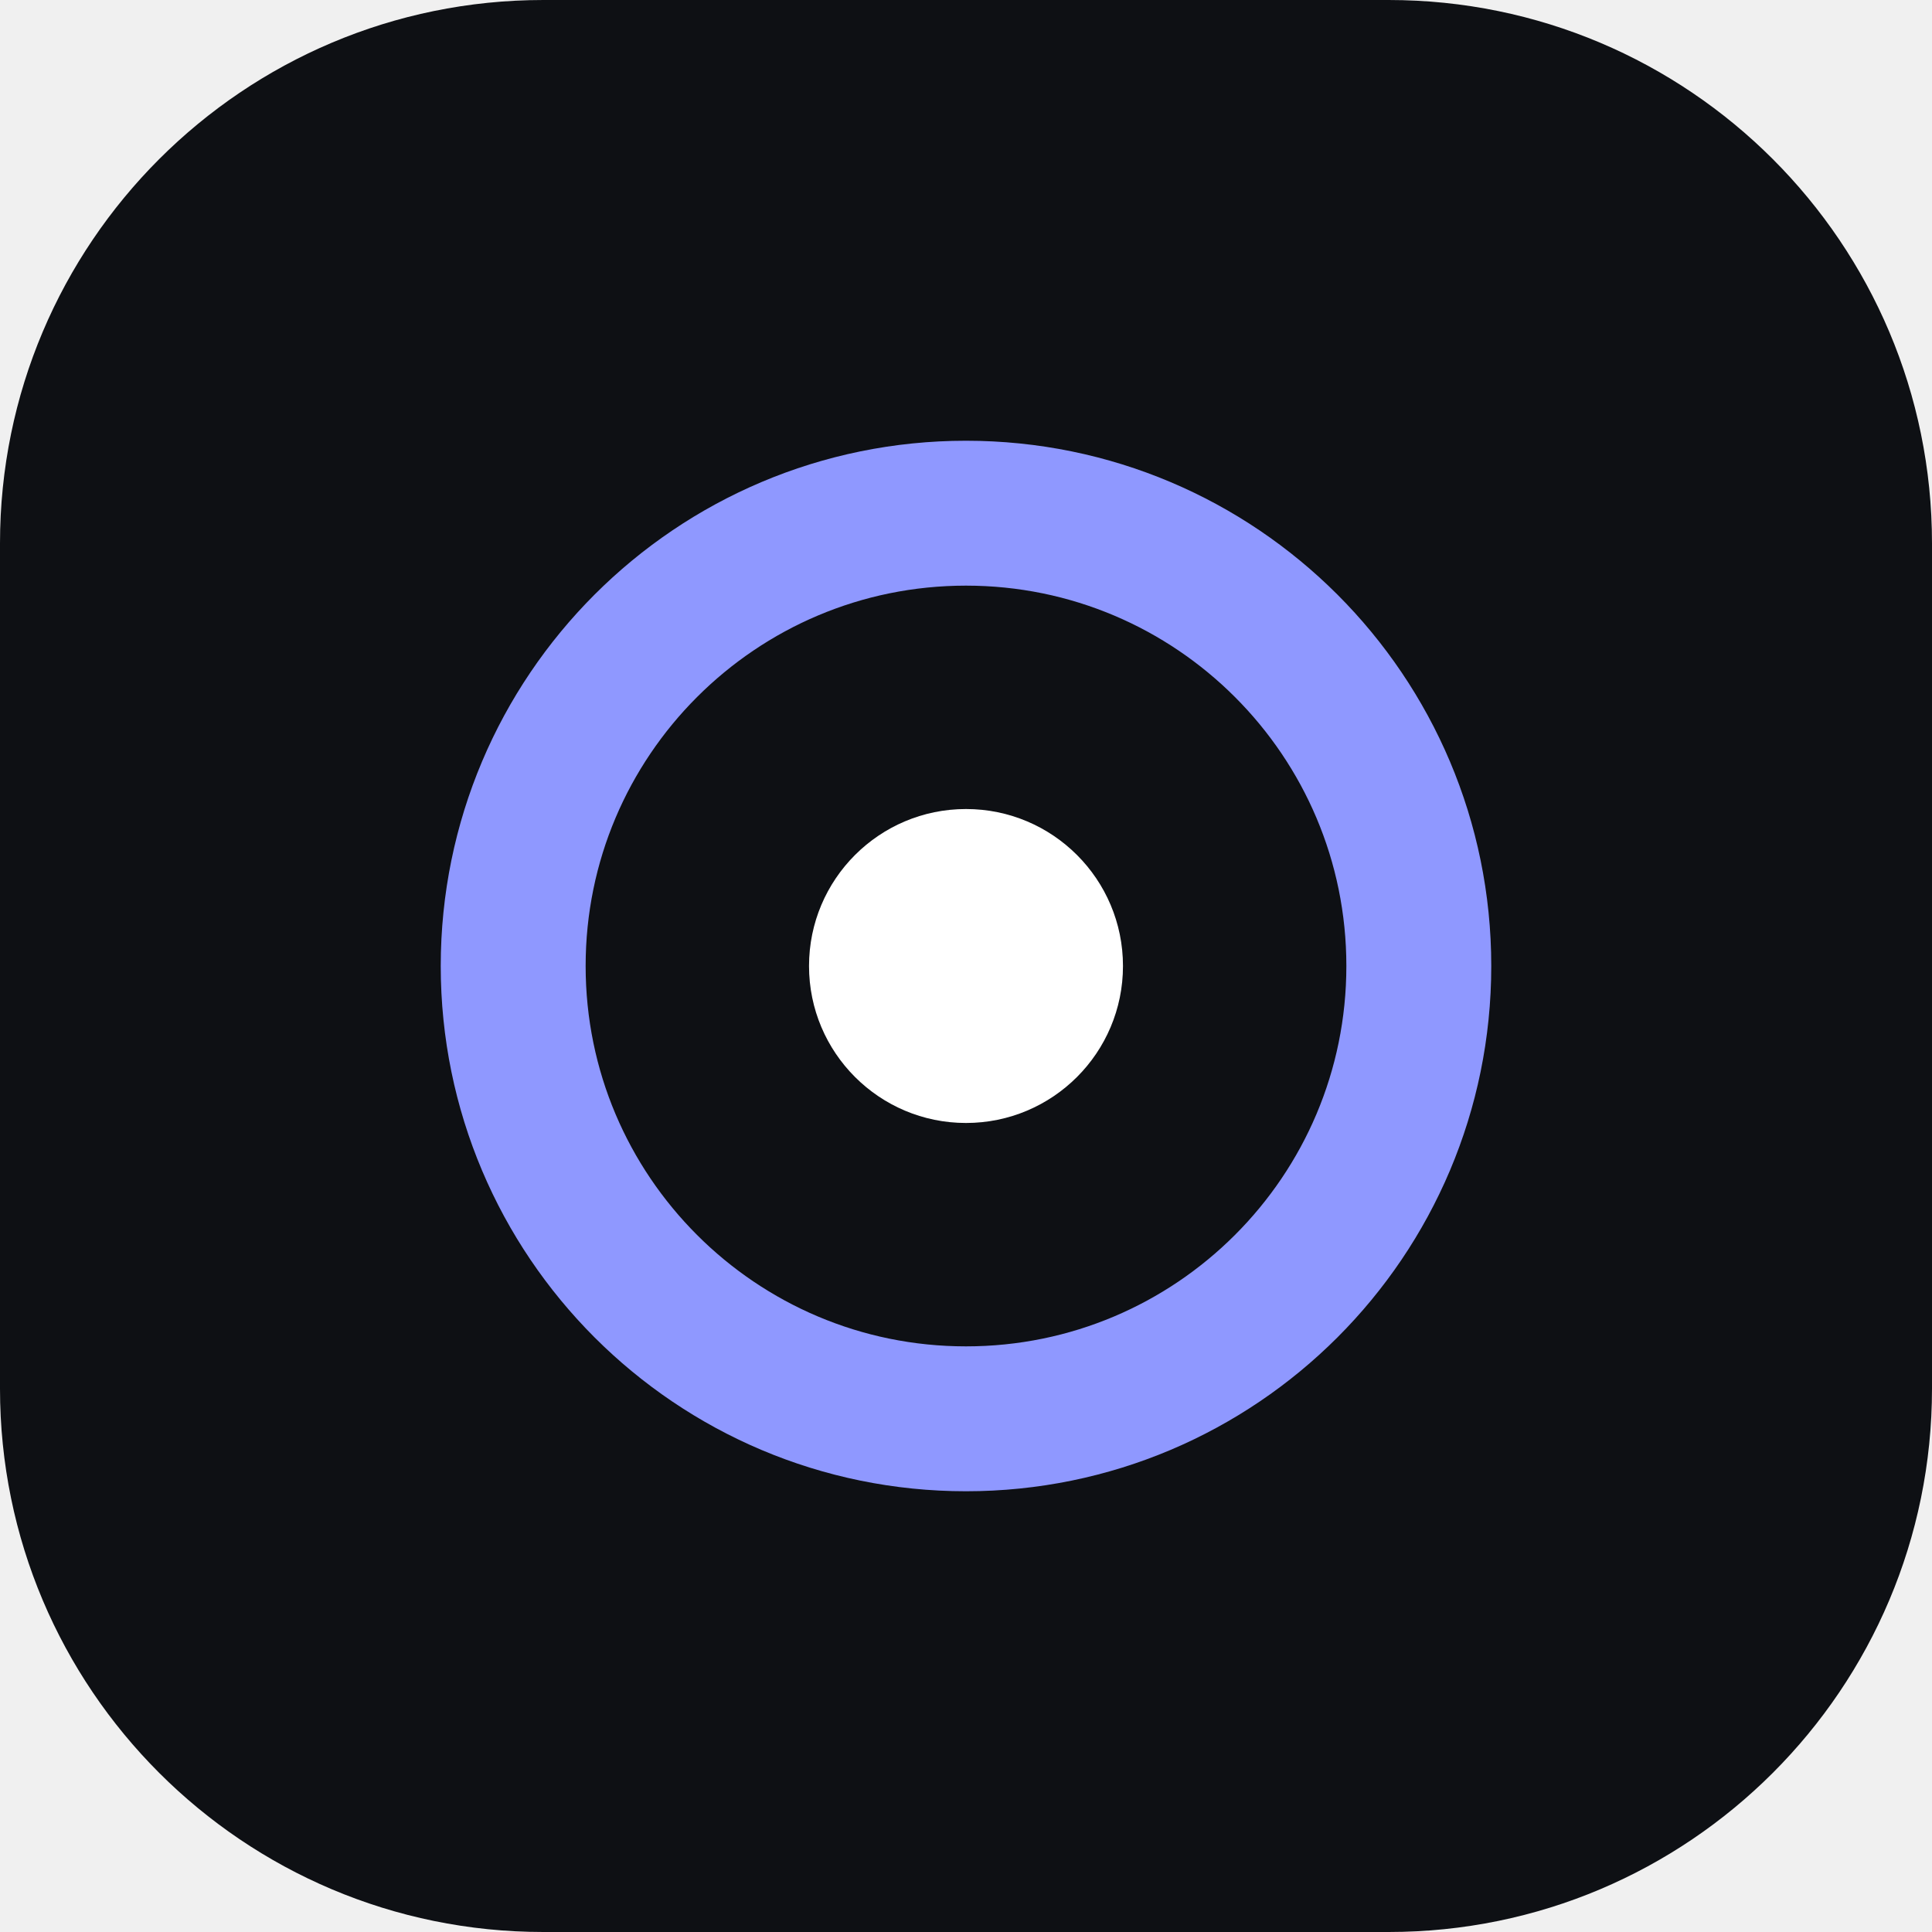
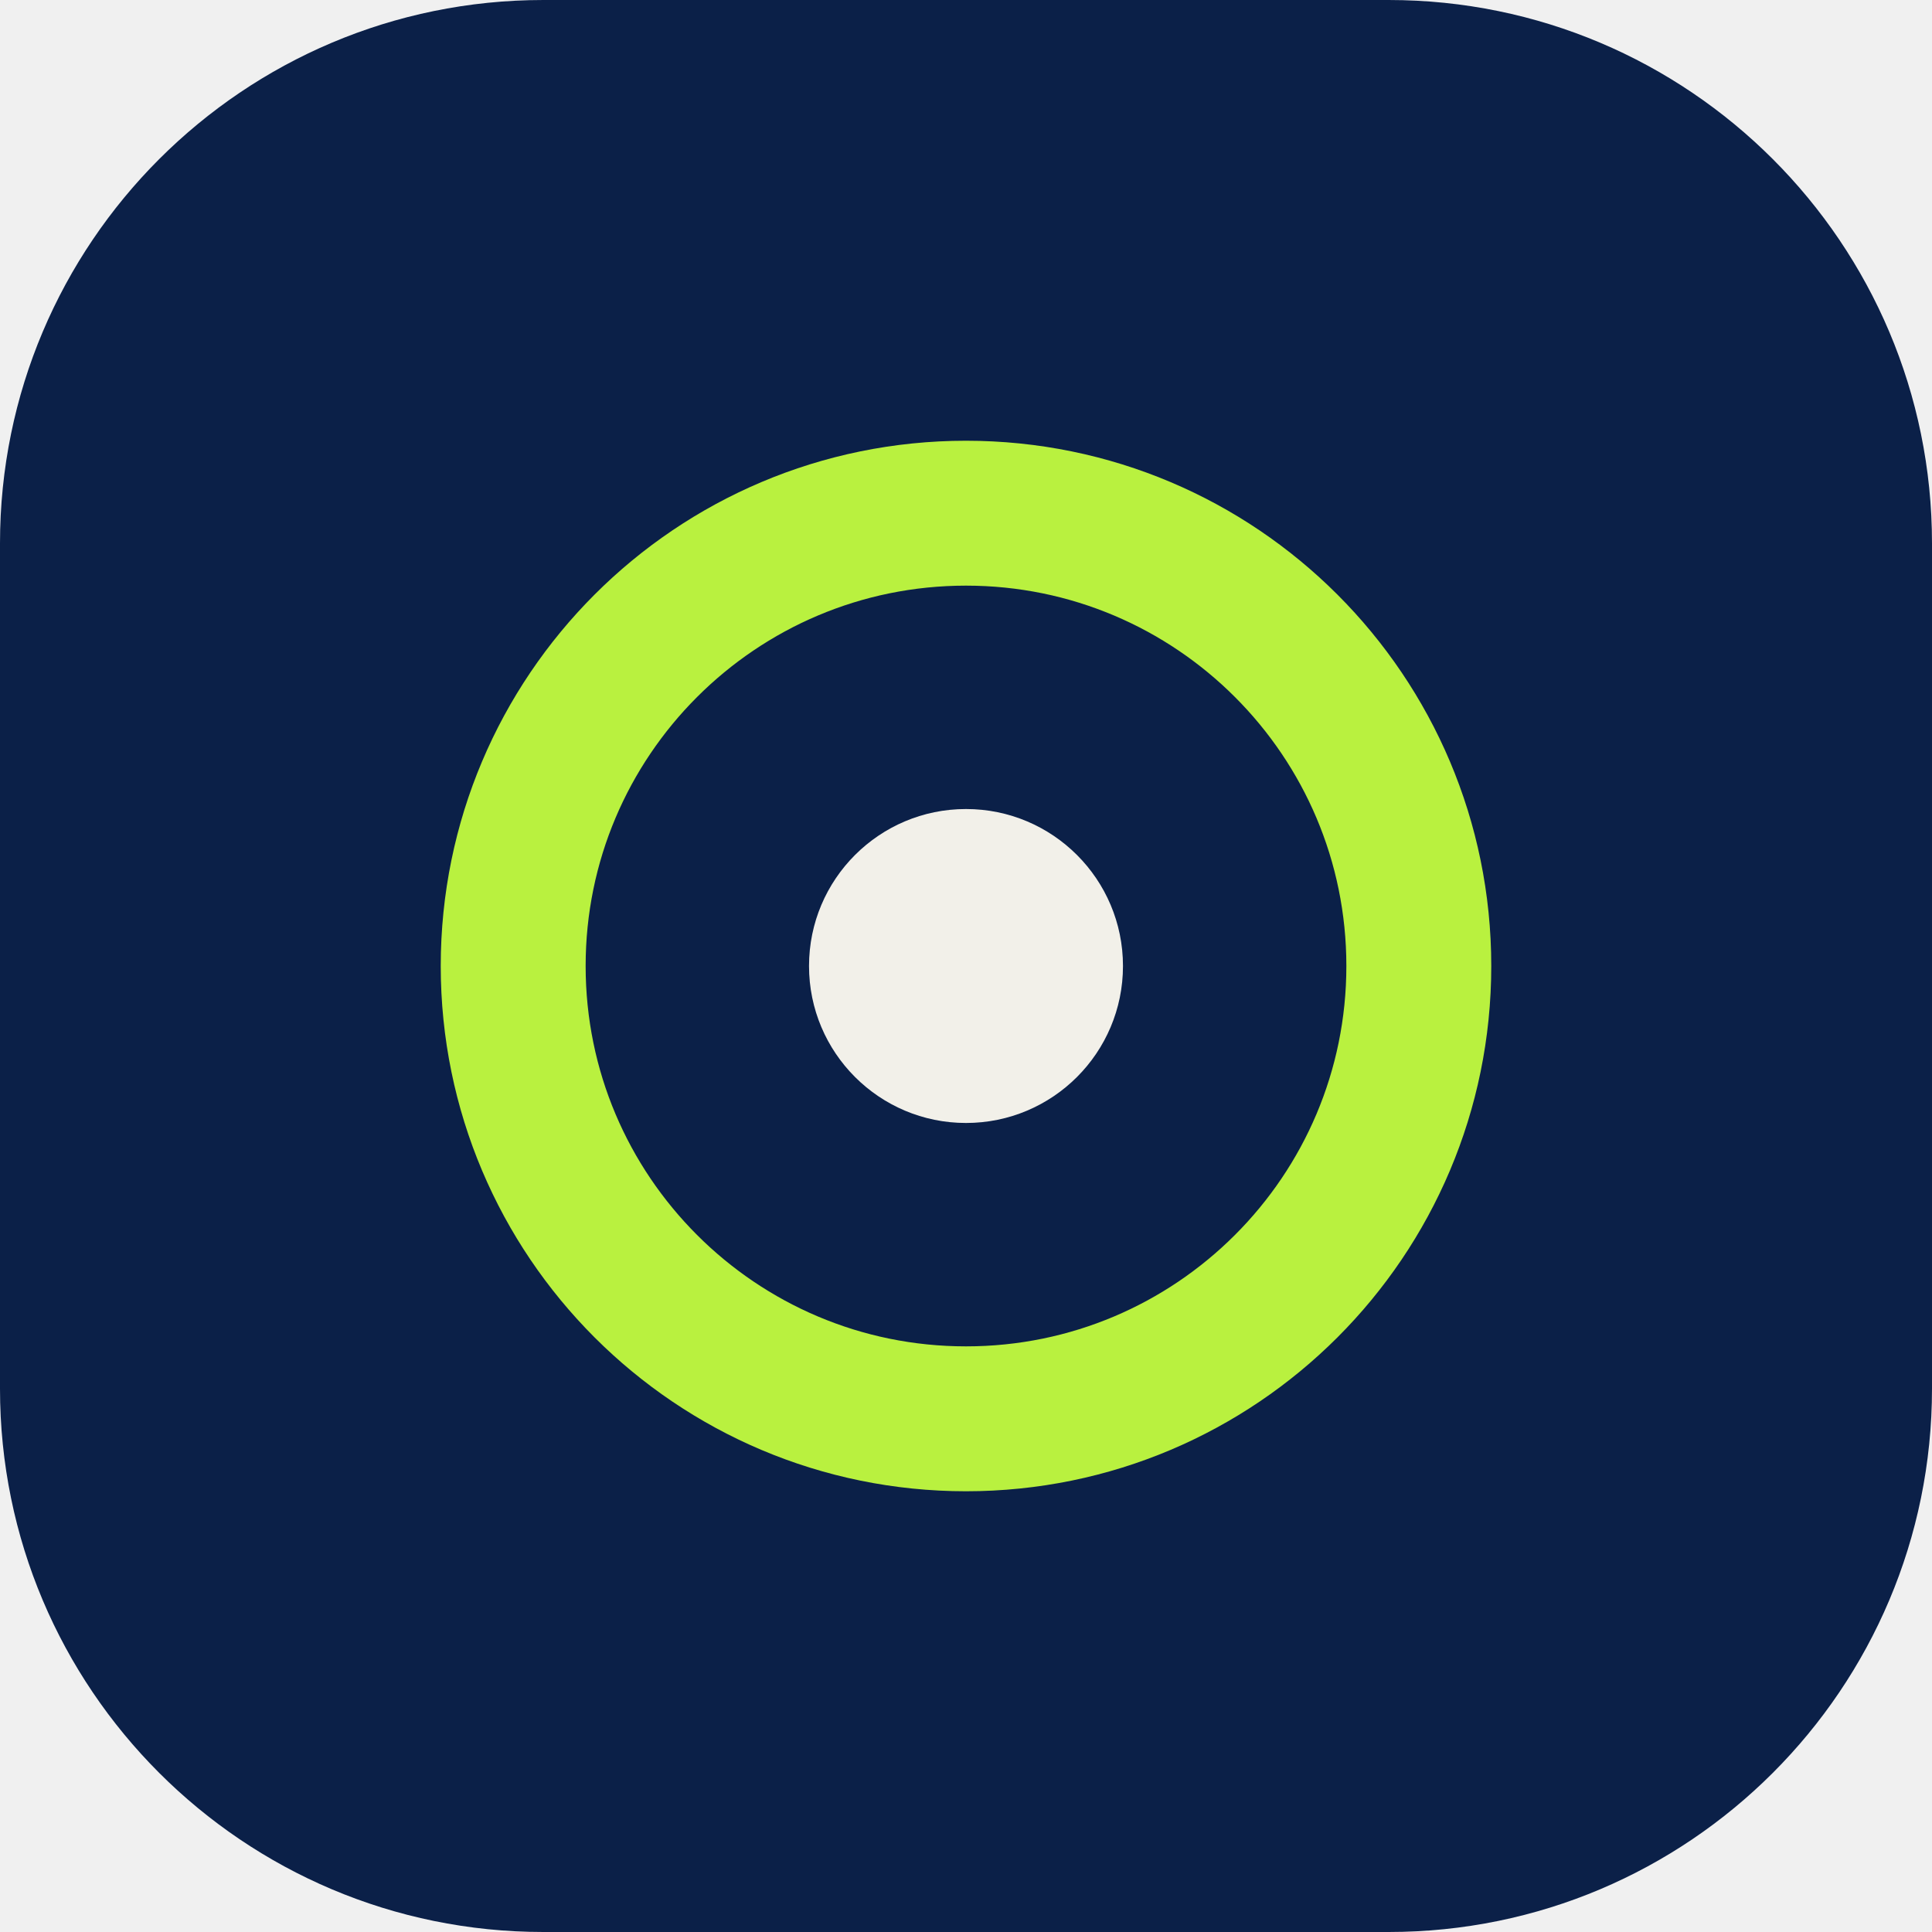
<svg xmlns="http://www.w3.org/2000/svg" viewBox="0 0 32 32">
-   <rect width="32" height="32" rx="9" fill="#0e1014" />
-   <circle cx="16" cy="16" r="7.5" fill="none" stroke="#8f98ff" stroke-width="2.4" />
-   <circle cx="16" cy="16" r="2.6" fill="#fff" />
+   <rect width="32" height="32" rx="9" fill="#0b2048" />
+   <circle cx="16" cy="16" r="7.5" fill="none" stroke="#b9f13f" stroke-width="2.4" />
+   <circle cx="16" cy="16" r="2.6" fill="#f2f0e9" />
</svg>
